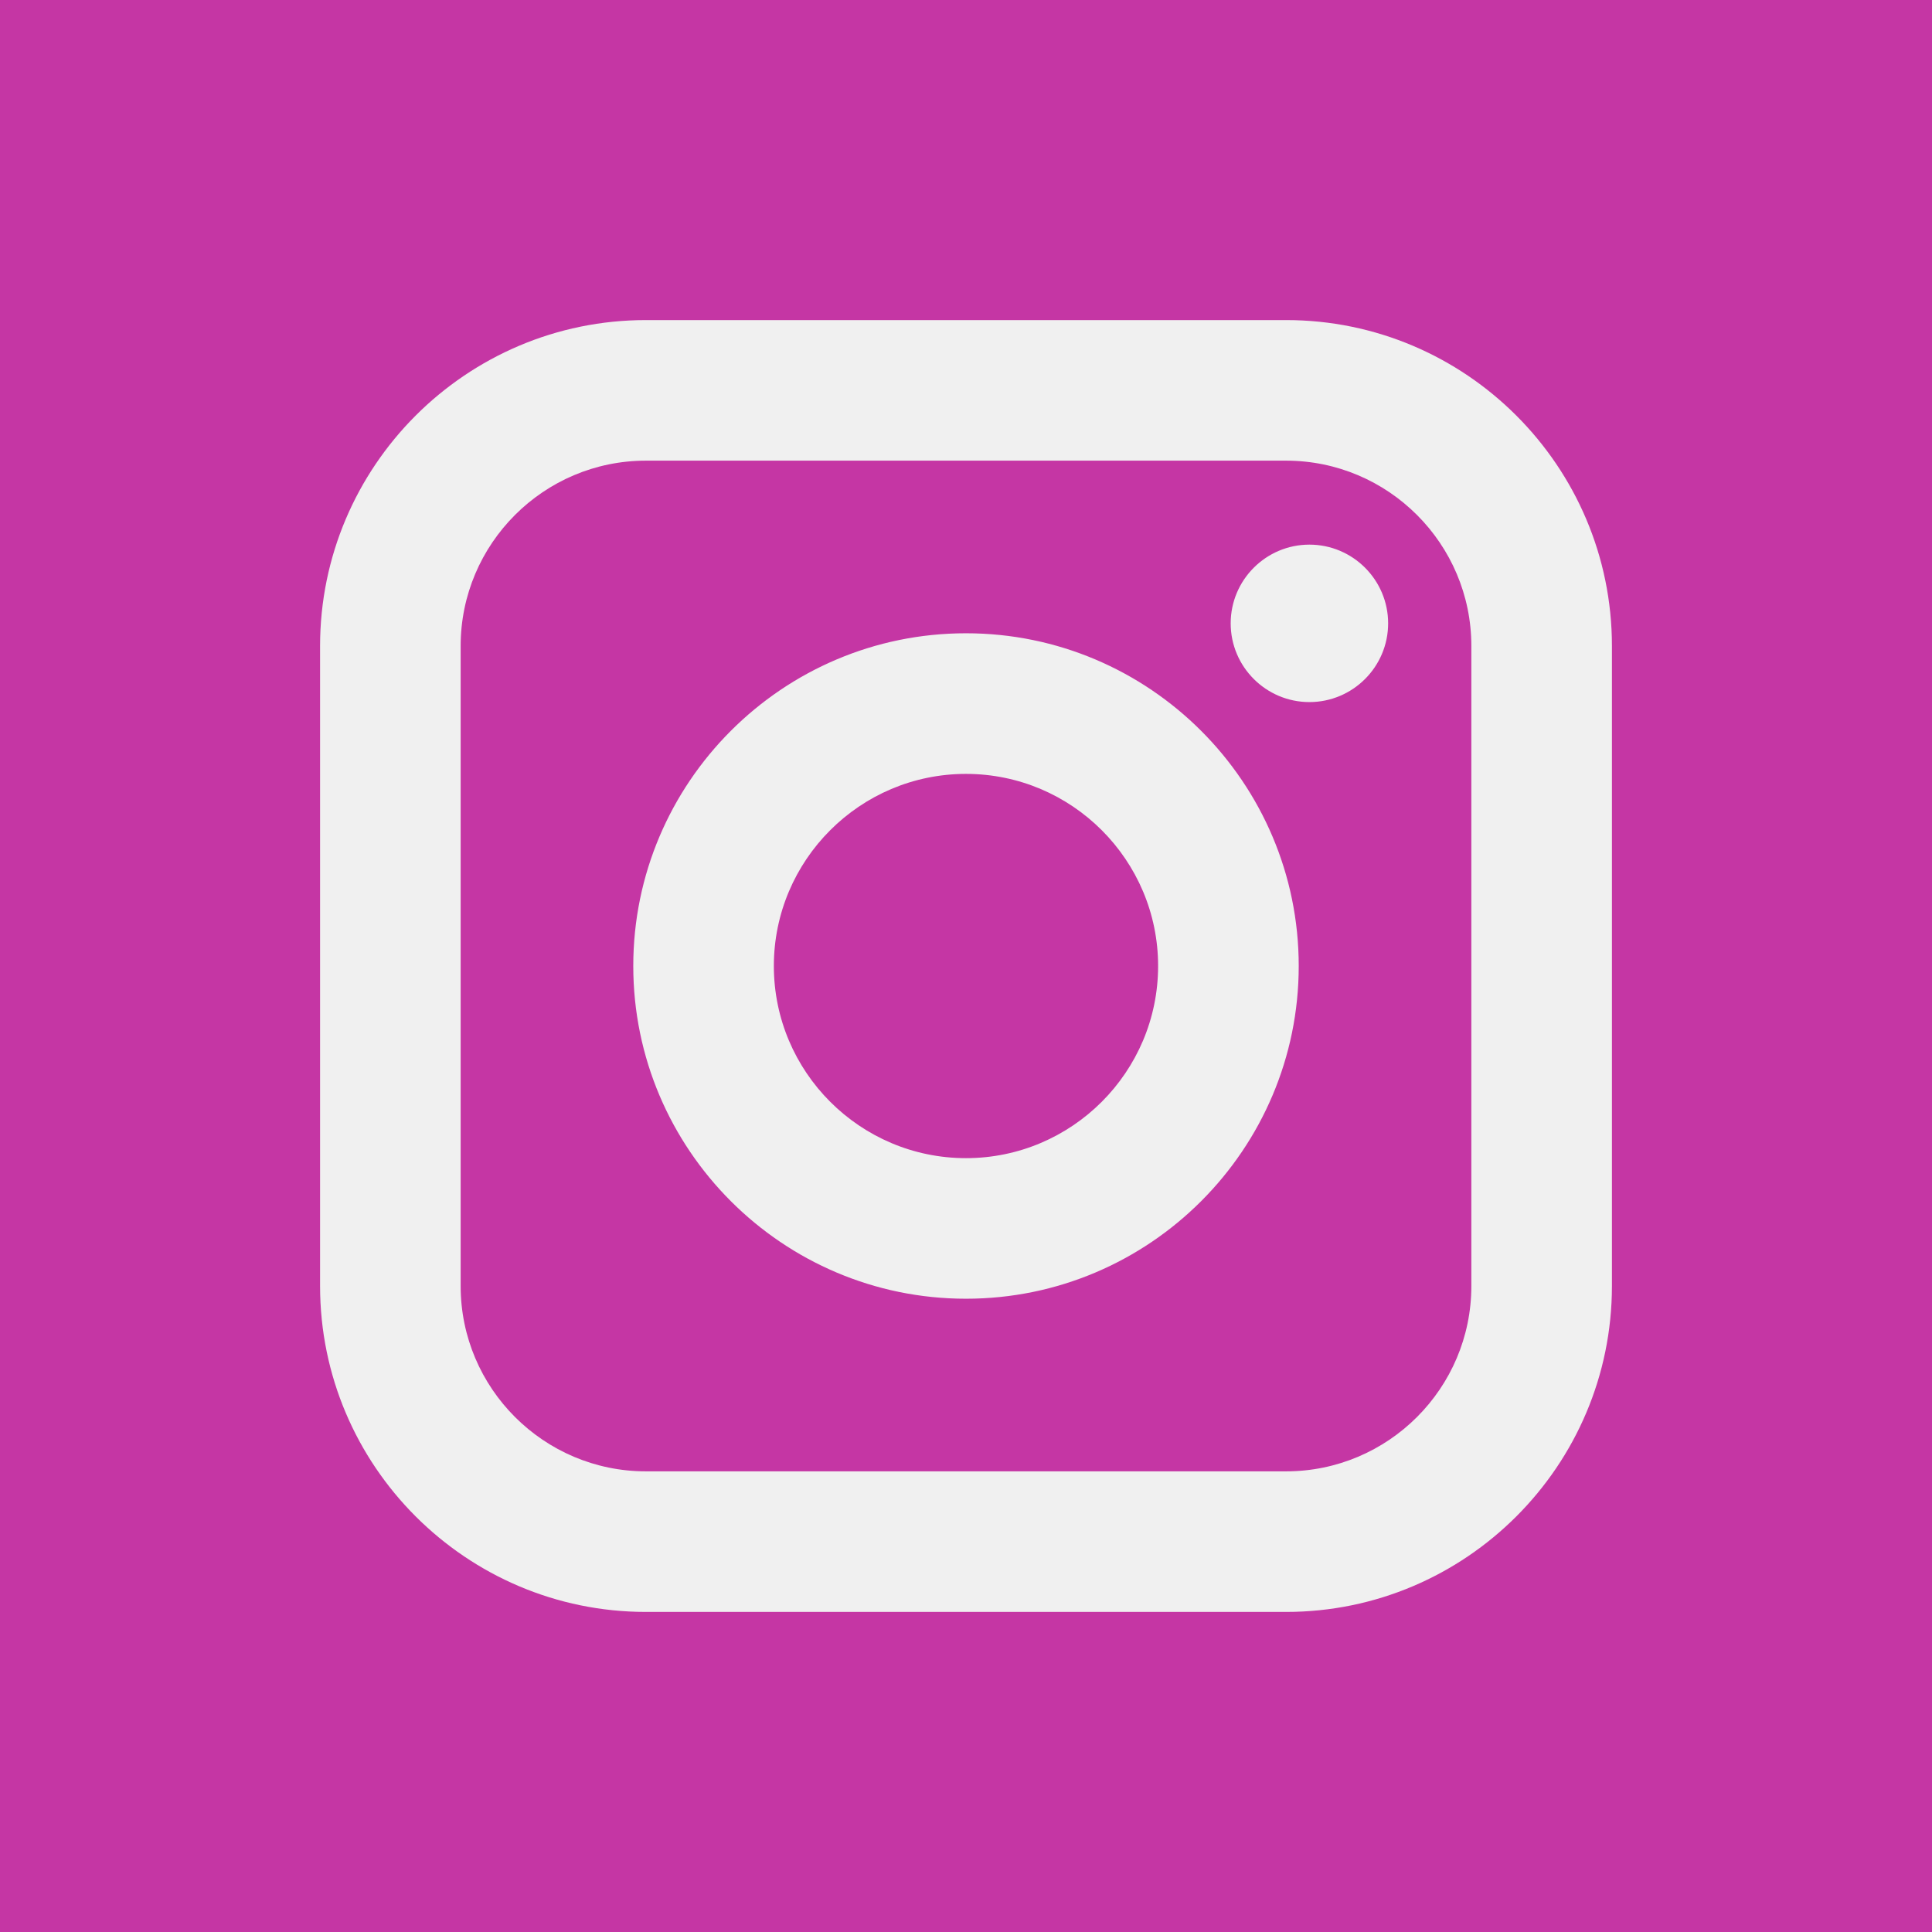
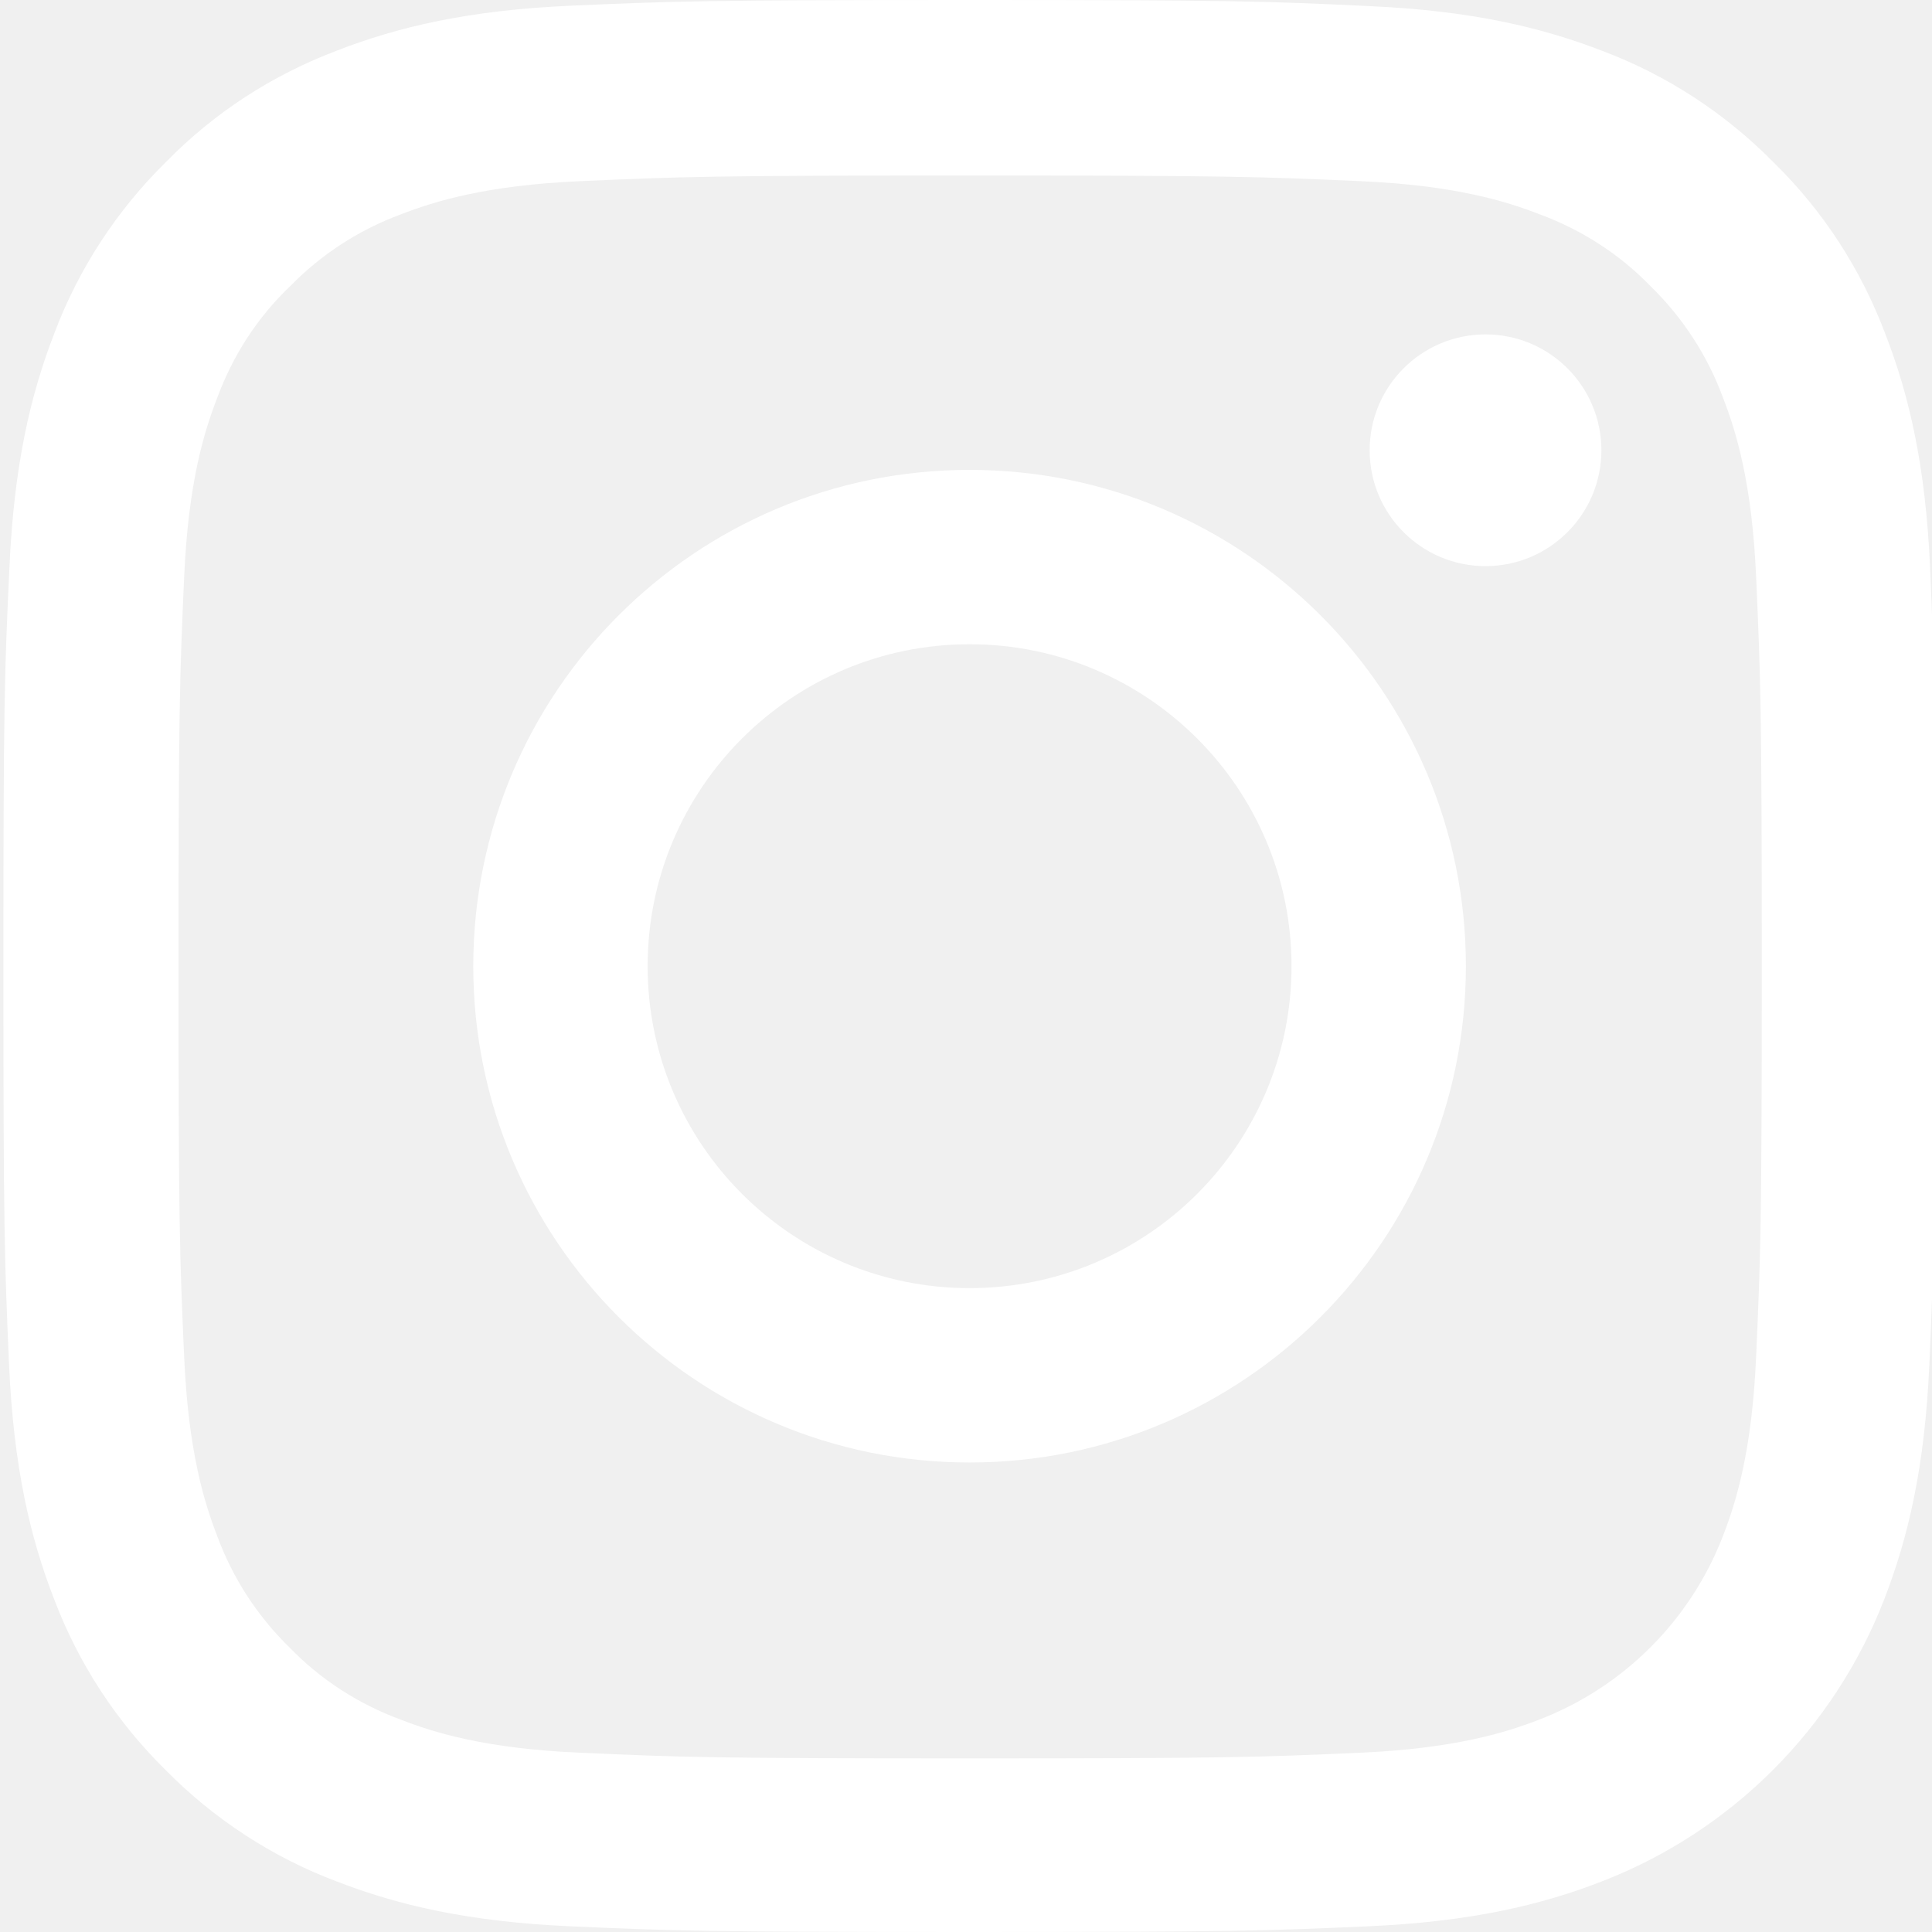
- <svg xmlns="http://www.w3.org/2000/svg" height="22pt" width="22pt" version="1.1" id="Layer_1" x="0px" y="0px" viewBox="0 0 455.73 455.73" style="enable-background:new 0 0 455.73 455.73;" xml:space="preserve">
-   <path style="fill:#C536A4;" d="M227.86,182.55c-24.98,0-45.32,20.33-45.32,45.31c0,24.99,20.34,45.33,45.32,45.33  c24.99,0,45.32-20.34,45.32-45.33C273.18,202.88,252.85,182.55,227.86,182.55z M227.86,182.55c-24.98,0-45.32,20.33-45.32,45.31  c0,24.99,20.34,45.33,45.32,45.33c24.99,0,45.32-20.34,45.32-45.33C273.18,202.88,252.85,182.55,227.86,182.55z M303.36,108.66  H152.37c-24.1,0-43.71,19.61-43.71,43.71v150.99c0,24.1,19.61,43.71,43.71,43.71h150.99c24.1,0,43.71-19.61,43.71-43.71V152.37  C347.07,128.27,327.46,108.66,303.36,108.66z M227.86,306.35c-43.27,0-78.48-35.21-78.48-78.49c0-43.27,35.21-78.48,78.48-78.48  c43.28,0,78.49,35.21,78.49,78.48C306.35,271.14,271.14,306.35,227.86,306.35z M308.87,165.61c-10.24,0-18.57-8.33-18.57-18.57  s8.33-18.57,18.57-18.57s18.57,8.33,18.57,18.57S319.11,165.61,308.87,165.61z M227.86,182.55c-24.98,0-45.32,20.33-45.32,45.31  c0,24.99,20.34,45.33,45.32,45.33c24.99,0,45.32-20.34,45.32-45.33C273.18,202.88,252.85,182.55,227.86,182.55z M303.36,108.66  H152.37c-24.1,0-43.71,19.61-43.71,43.71v150.99c0,24.1,19.61,43.71,43.71,43.71h150.99c24.1,0,43.71-19.61,43.71-43.71V152.37  C347.07,128.27,327.46,108.66,303.36,108.66z M227.86,306.35c-43.27,0-78.48-35.21-78.48-78.49c0-43.27,35.21-78.48,78.48-78.48  c43.28,0,78.49,35.21,78.49,78.48C306.35,271.14,271.14,306.35,227.86,306.35z M308.87,165.61c-10.24,0-18.57-8.33-18.57-18.57  s8.33-18.57,18.57-18.57s18.57,8.33,18.57,18.57S319.11,165.61,308.87,165.61z M227.86,182.55c-24.98,0-45.32,20.33-45.32,45.31  c0,24.99,20.34,45.33,45.32,45.33c24.99,0,45.32-20.34,45.32-45.33C273.18,202.88,252.85,182.55,227.86,182.55z M0,0v455.73h455.73  V0H0z M380.23,303.36c0,42.39-34.48,76.87-76.87,76.87H152.37c-42.39,0-76.87-34.48-76.87-76.87V152.37  c0-42.39,34.48-76.87,76.87-76.87h150.99c42.39,0,76.87,34.48,76.87,76.87V303.36z M303.36,108.66H152.37  c-24.1,0-43.71,19.61-43.71,43.71v150.99c0,24.1,19.61,43.71,43.71,43.71h150.99c24.1,0,43.71-19.61,43.71-43.71V152.37  C347.07,128.27,327.46,108.66,303.36,108.66z M227.86,306.35c-43.27,0-78.48-35.21-78.48-78.49c0-43.27,35.21-78.48,78.48-78.48  c43.28,0,78.49,35.21,78.49,78.48C306.35,271.14,271.14,306.35,227.86,306.35z M308.87,165.61c-10.24,0-18.57-8.33-18.57-18.57  s8.33-18.57,18.57-18.57s18.57,8.33,18.57,18.57S319.11,165.61,308.87,165.61z M227.86,182.55c-24.98,0-45.32,20.33-45.32,45.31  c0,24.99,20.34,45.33,45.32,45.33c24.99,0,45.32-20.34,45.32-45.33C273.18,202.88,252.85,182.55,227.86,182.55z M227.86,182.55  c-24.98,0-45.32,20.33-45.32,45.31c0,24.99,20.34,45.33,45.32,45.33c24.99,0,45.32-20.34,45.32-45.33  C273.18,202.88,252.85,182.55,227.86,182.55z M227.86,182.55c-24.98,0-45.32,20.33-45.32,45.31c0,24.99,20.34,45.33,45.32,45.33  c24.99,0,45.32-20.34,45.32-45.33C273.18,202.88,252.85,182.55,227.86,182.55z M303.36,108.66H152.37  c-24.1,0-43.71,19.61-43.71,43.71v150.99c0,24.1,19.61,43.71,43.71,43.71h150.99c24.1,0,43.71-19.61,43.71-43.71V152.37  C347.07,128.27,327.46,108.66,303.36,108.66z M227.86,306.35c-43.27,0-78.48-35.21-78.48-78.49c0-43.27,35.21-78.48,78.48-78.48  c43.28,0,78.49,35.21,78.49,78.48C306.35,271.14,271.14,306.35,227.86,306.35z M308.87,165.61c-10.24,0-18.57-8.33-18.57-18.57  s8.33-18.57,18.57-18.57s18.57,8.33,18.57,18.57S319.11,165.61,308.87,165.61z M227.86,182.55c-24.98,0-45.32,20.33-45.32,45.31  c0,24.99,20.34,45.33,45.32,45.33c24.99,0,45.32-20.34,45.32-45.33C273.18,202.88,252.85,182.55,227.86,182.55z M227.86,182.55  c-24.98,0-45.32,20.33-45.32,45.31c0,24.99,20.34,45.33,45.32,45.33c24.99,0,45.32-20.34,45.32-45.33  C273.18,202.88,252.85,182.55,227.86,182.55z M227.86,182.55c-24.98,0-45.32,20.33-45.32,45.31c0,24.99,20.34,45.33,45.32,45.33  c24.99,0,45.32-20.34,45.32-45.33C273.18,202.88,252.85,182.55,227.86,182.55z M303.36,108.66H152.37  c-24.1,0-43.71,19.61-43.71,43.71v150.99c0,24.1,19.61,43.71,43.71,43.71h150.99c24.1,0,43.71-19.61,43.71-43.71V152.37  C347.07,128.27,327.46,108.66,303.36,108.66z M227.86,306.35c-43.27,0-78.48-35.21-78.48-78.49c0-43.27,35.21-78.48,78.48-78.48  c43.28,0,78.49,35.21,78.49,78.48C306.35,271.14,271.14,306.35,227.86,306.35z M308.87,165.61c-10.24,0-18.57-8.33-18.57-18.57  s8.33-18.57,18.57-18.57s18.57,8.33,18.57,18.57S319.11,165.61,308.87,165.61z M227.86,182.55c-24.98,0-45.32,20.33-45.32,45.31  c0,24.99,20.34,45.33,45.32,45.33c24.99,0,45.32-20.34,45.32-45.33C273.18,202.88,252.85,182.55,227.86,182.55z" />
-   <g>
- </g>
-   <g>
- </g>
-   <g>
- </g>
-   <g>
- </g>
-   <g>
- </g>
-   <g>
- </g>
-   <g>
- </g>
-   <g>
- </g>
-   <g>
- </g>
-   <g>
- </g>
-   <g>
- </g>
-   <g>
- </g>
-   <g>
- </g>
-   <g>
- </g>
-   <g>
- </g>
+ <svg xmlns="http://www.w3.org/2000/svg" height="22pt" viewBox="0 0 511 511.9" width="22pt" fill="#fff">
+   <path d="m510.949 150.5c-1.199-27.199-5.598-45.898-11.898-62.102-6.5-17.199-16.5-32.598-29.602-45.398-12.801-13-28.301-23.102-45.301-29.5-16.297-6.301-34.898-10.699-62.098-11.898-27.402-1.301-36.102-1.602-105.602-1.602s-78.199.301-105.5 1.5c-27.199 1.199-45.898 5.602-62.098 11.898-17.203 6.5-32.602 16.5-45.402 29.602-13 12.801-23.098 28.301-29.5 45.301-6.301 16.301-10.699 34.898-11.898 62.098-1.301 27.402-1.602 36.102-1.602 105.602s.301 78.199 1.5 105.5c1.199 27.199 5.602 45.898 11.902 62.102 6.5 17.199 16.598 32.598 29.598 45.398 12.801 13 28.301 23.102 45.301 29.5 16.301 6.301 34.898 10.699 62.102 11.898 27.297 1.203 36 1.5 105.5 1.5s78.199-.297 105.5-1.5c27.199-1.199 45.898-5.598 62.098-11.898 34.402-13.301 61.602-40.5 74.902-74.898 6.297-16.301 10.699-34.902 11.898-62.102 1.199-27.301 1.5-36 1.5-105.5s-.102-78.199-1.301-105.5zm-46.098 209c-1.102 25-5.301 38.5-8.801 47.5-8.602 22.301-26.301 40-48.602 48.602-9 3.5-22.598 7.699-47.5 8.797-27 1.203-35.098 1.5-103.398 1.5s-76.5-.297-103.402-1.5c-25-1.098-38.5-5.297-47.5-8.797-11.098-4.102-21.199-10.602-29.398-19.102-8.5-8.301-15-18.301-19.102-29.398-3.5-9-7.699-22.602-8.797-47.5-1.203-27-1.5-35.102-1.5-103.402s.297-76.5 1.5-103.398c1.098-25 5.297-38.5 8.797-47.5 4.102-11.102 10.602-21.199 19.203-29.402 8.297-8.5 18.297-15 29.398-19.098 9-3.5 22.602-7.699 47.5-8.801 27-1.199 35.102-1.5 103.398-1.5 68.402 0 76.5.301 103.402 1.5 25 1.102 38.5 5.301 47.5 8.801 11.098 4.098 21.199 10.598 29.398 19.098 8.5 8.301 15 18.301 19.102 29.402 3.5 9 7.699 22.598 8.801 47.5 1.199 27 1.5 35.098 1.5 103.398s-.301 76.301-1.5 103.301zm0 0" />
+   <path fill="#fff" d="m256.449 124.5c-72.598 0-131.5 58.898-131.5 131.5s58.902 131.5 131.5 131.5c72.602 0 131.5-58.898 131.5-131.5s-58.898-131.5-131.5-131.5zm0 216.801c-47.098 0-85.301-38.199-85.301-85.301s38.203-85.301 85.301-85.301c47.102 0 85.301 38.199 85.301 85.301s-38.199 85.301-85.301 85.301zm0 0" />
+   <path d="m423.852 119.301c0 16.953-13.746 30.699-30.703 30.699-16.953 0-30.699-13.746-30.699-30.699 0-16.957 13.746-30.699 30.699-30.699 16.957 0 30.703 13.742 30.703 30.699zm0 0" />
</svg>
